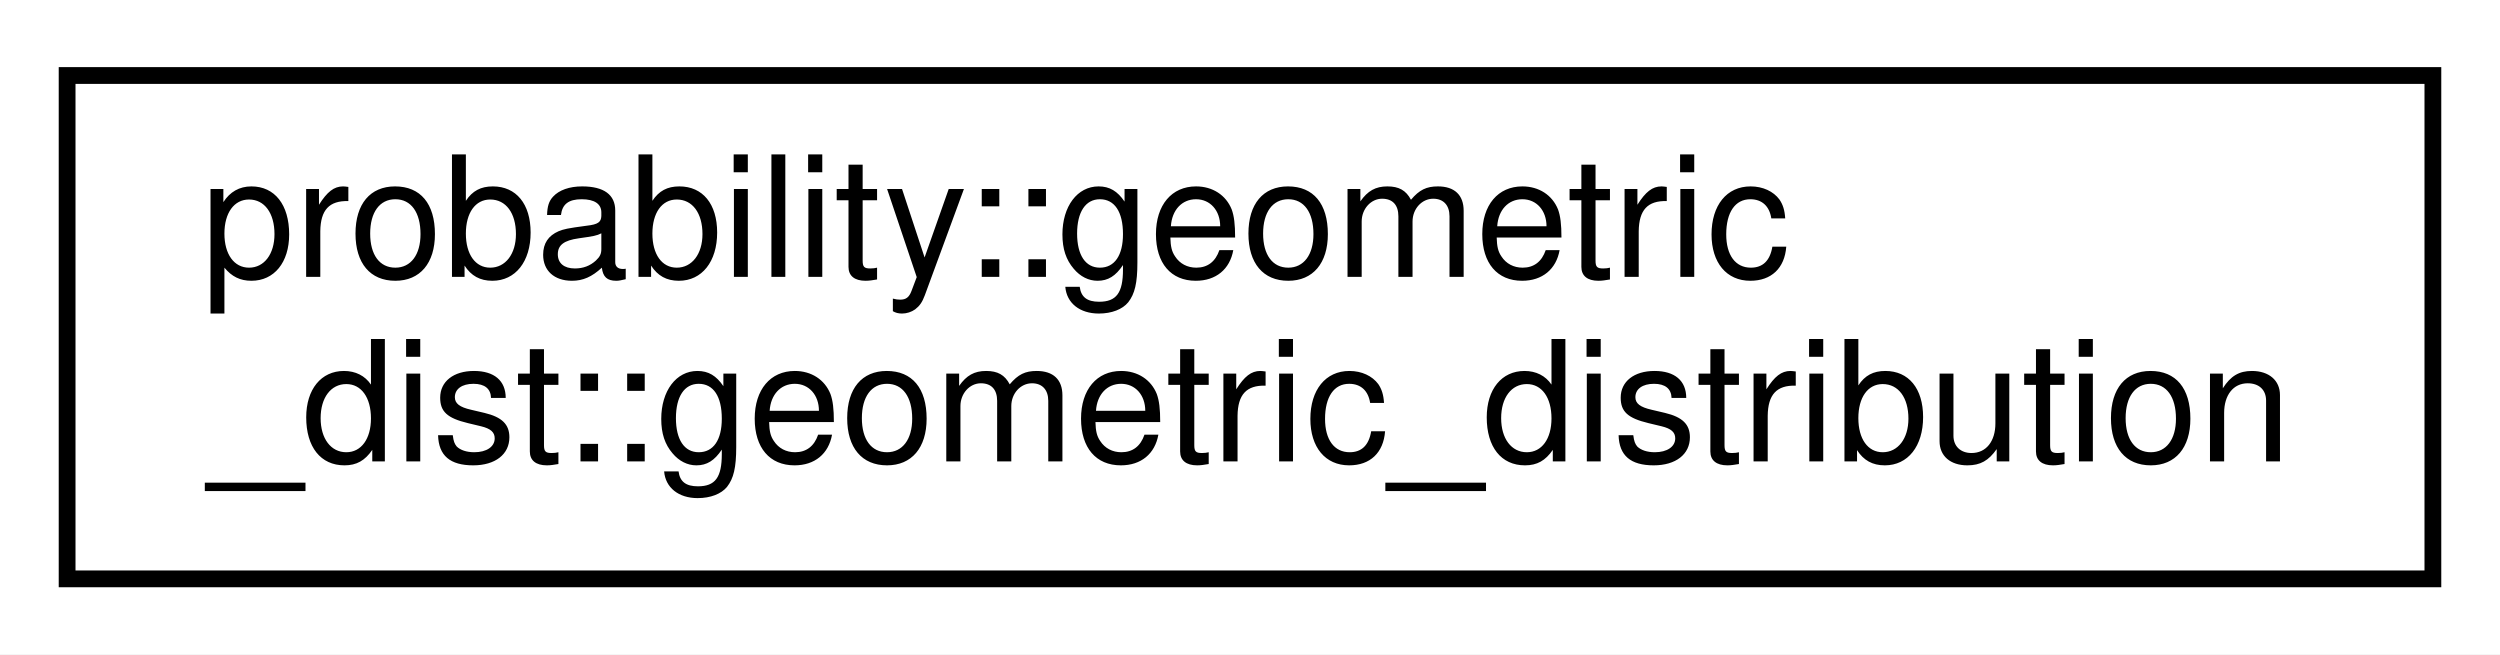
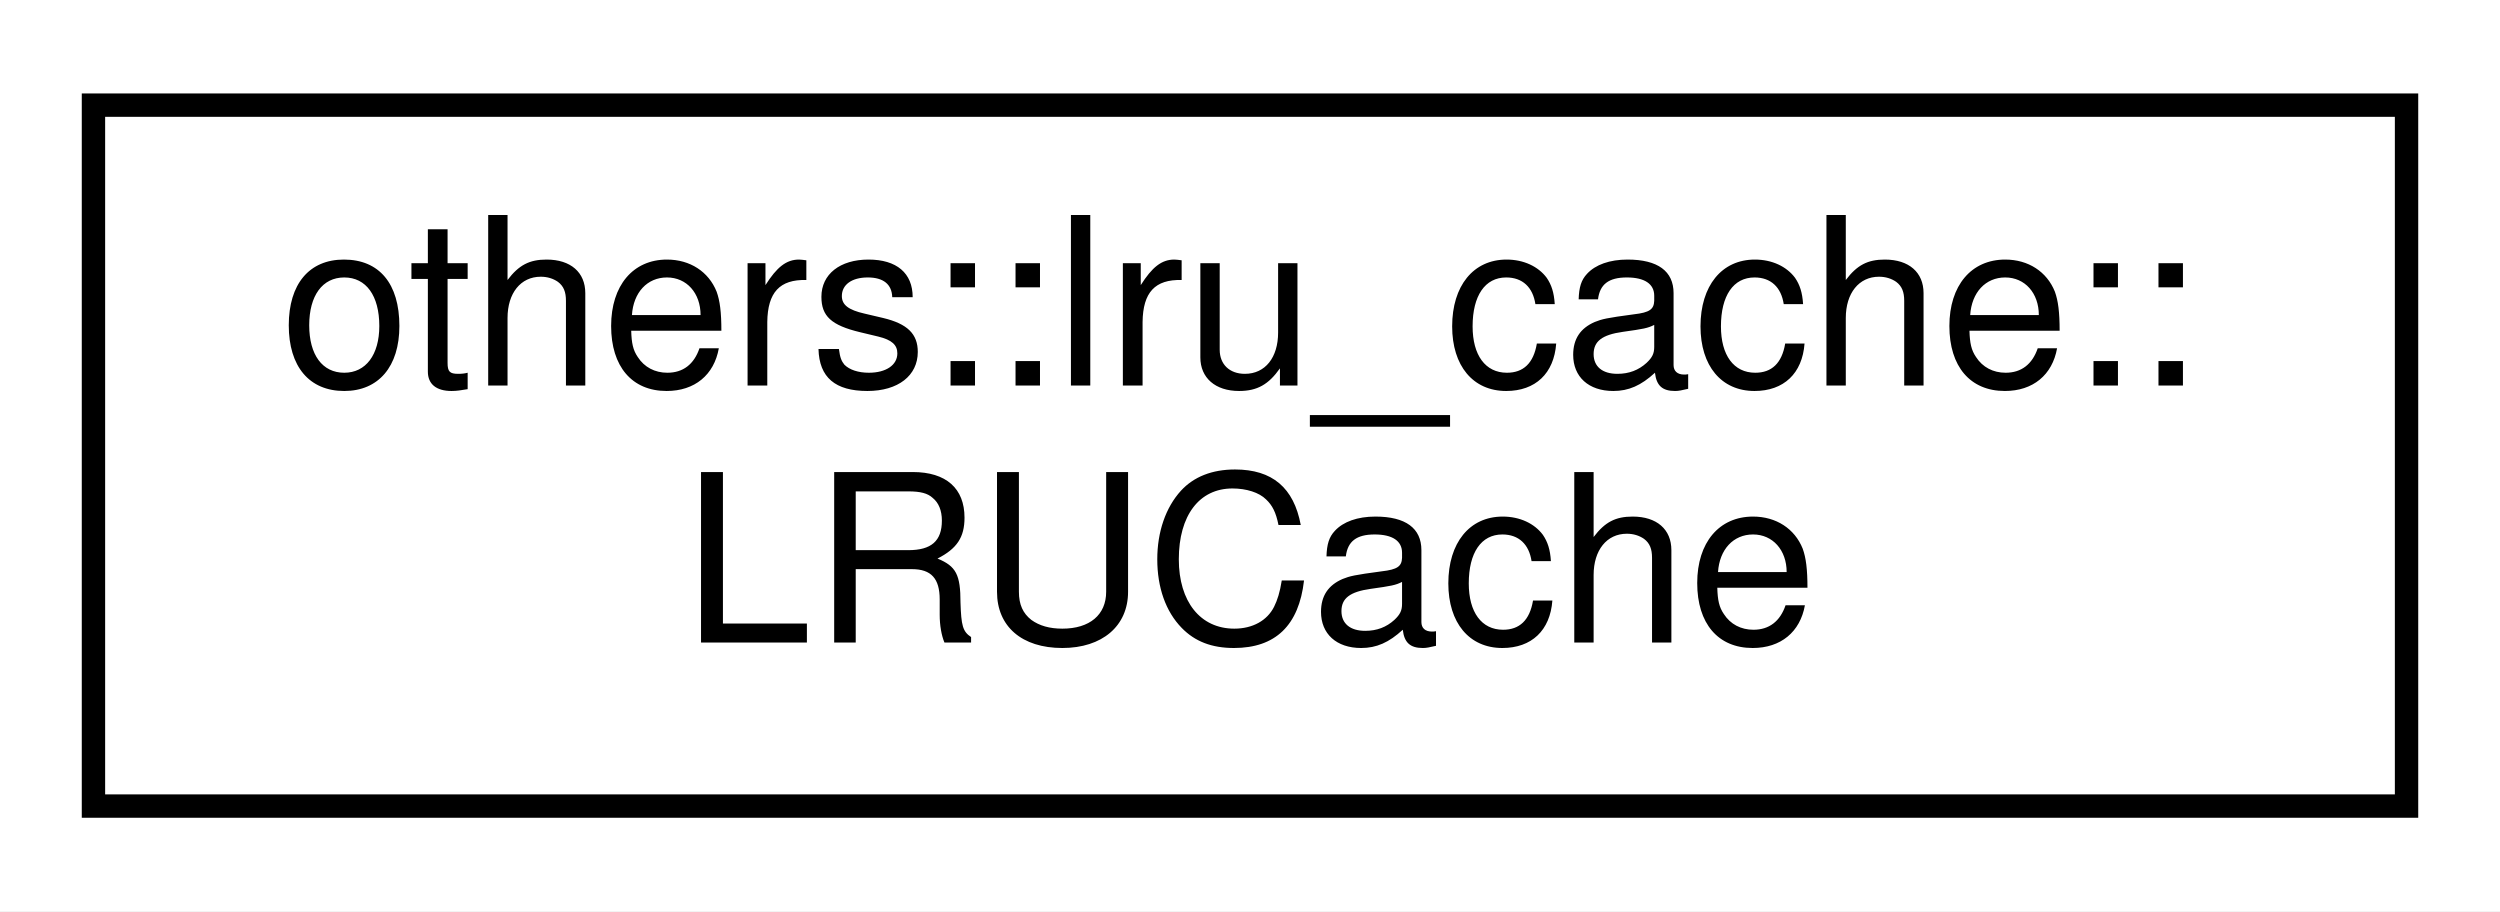
- <svg xmlns="http://www.w3.org/2000/svg" xmlns:xlink="http://www.w3.org/1999/xlink" width="149pt" height="39pt" viewBox="0.00 0.00 149.00 39.00">
+ <svg xmlns="http://www.w3.org/2000/svg" xmlns:xlink="http://www.w3.org/1999/xlink" width="107pt" height="39pt" viewBox="0.00 0.00 107.00 39.00">
  <g id="graph0" class="graph" transform="scale(1 1) rotate(0) translate(4 35)">
-     <polygon fill="white" stroke="transparent" points="-4,4 -4,-35 145,-35 145,4 -4,4" />
+     <polygon fill="white" stroke="transparent" points="-4,4 -4,-35 103,-35 103,4 -4,4" />
    <g id="node1" class="node">
      <g id="a_node1">
-         <a xlink:href="da/d19/classprobability_1_1geometric__dist_1_1geometric__distribution.html" target="_top" xlink:title="A class to model the geometric distribution.">
-           <polygon fill="white" stroke="black" points="0,-0.5 0,-30.5 141,-30.5 141,-0.5 0,-0.5" />
-           <text text-anchor="start" x="8" y="-18.5" font-family="Helvetica,sans-Serif" font-size="10.00">probability::geometric</text>
-           <text text-anchor="middle" x="70.5" y="-7.5" font-family="Helvetica,sans-Serif" font-size="10.00">_dist::geometric_distribution</text>
+         <a xlink:href="d6/dae/classothers_1_1lru__cache_1_1_l_r_u_cache.html" target="_top" xlink:title="LRU cache class.">
+           <polygon fill="white" stroke="black" points="0,-0.5 0,-30.5 99,-30.5 99,-0.5 0,-0.5" />
+           <text text-anchor="start" x="8" y="-18.5" font-family="Helvetica,sans-Serif" font-size="10.00">others::lru_cache::</text>
+           <text text-anchor="middle" x="49.5" y="-7.5" font-family="Helvetica,sans-Serif" font-size="10.00">LRUCache</text>
        </a>
      </g>
    </g>
  </g>
</svg>
